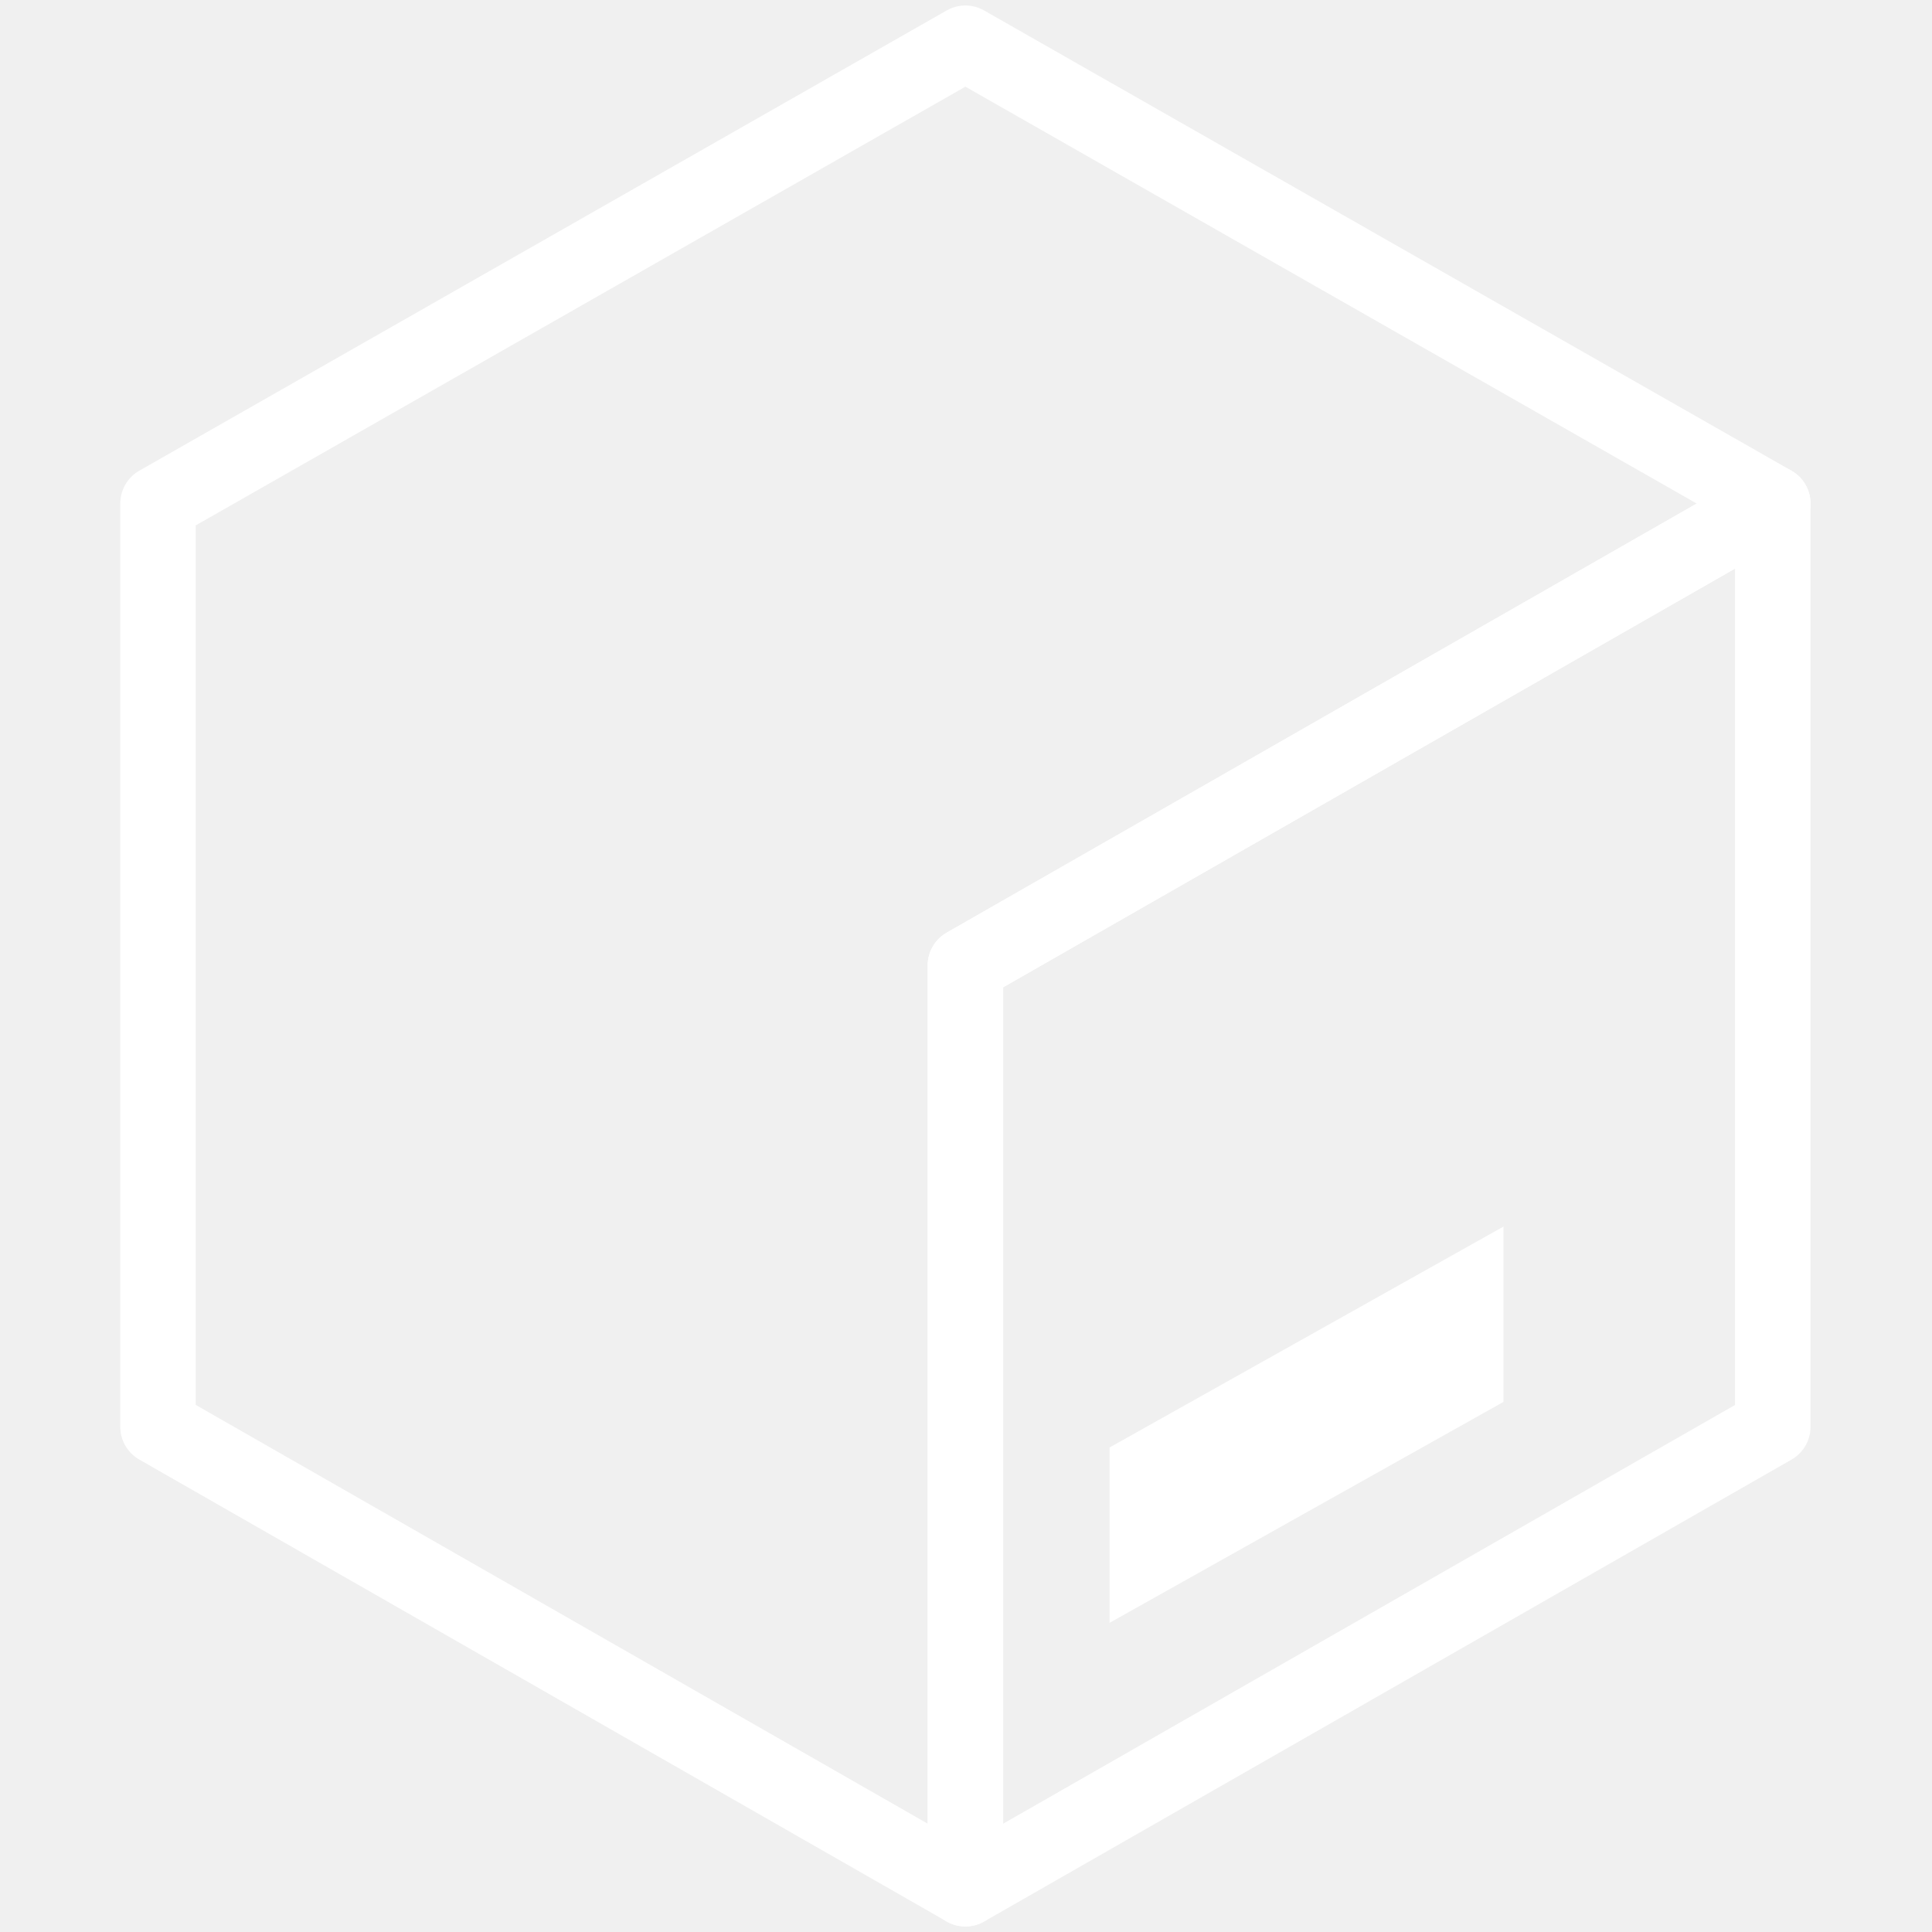
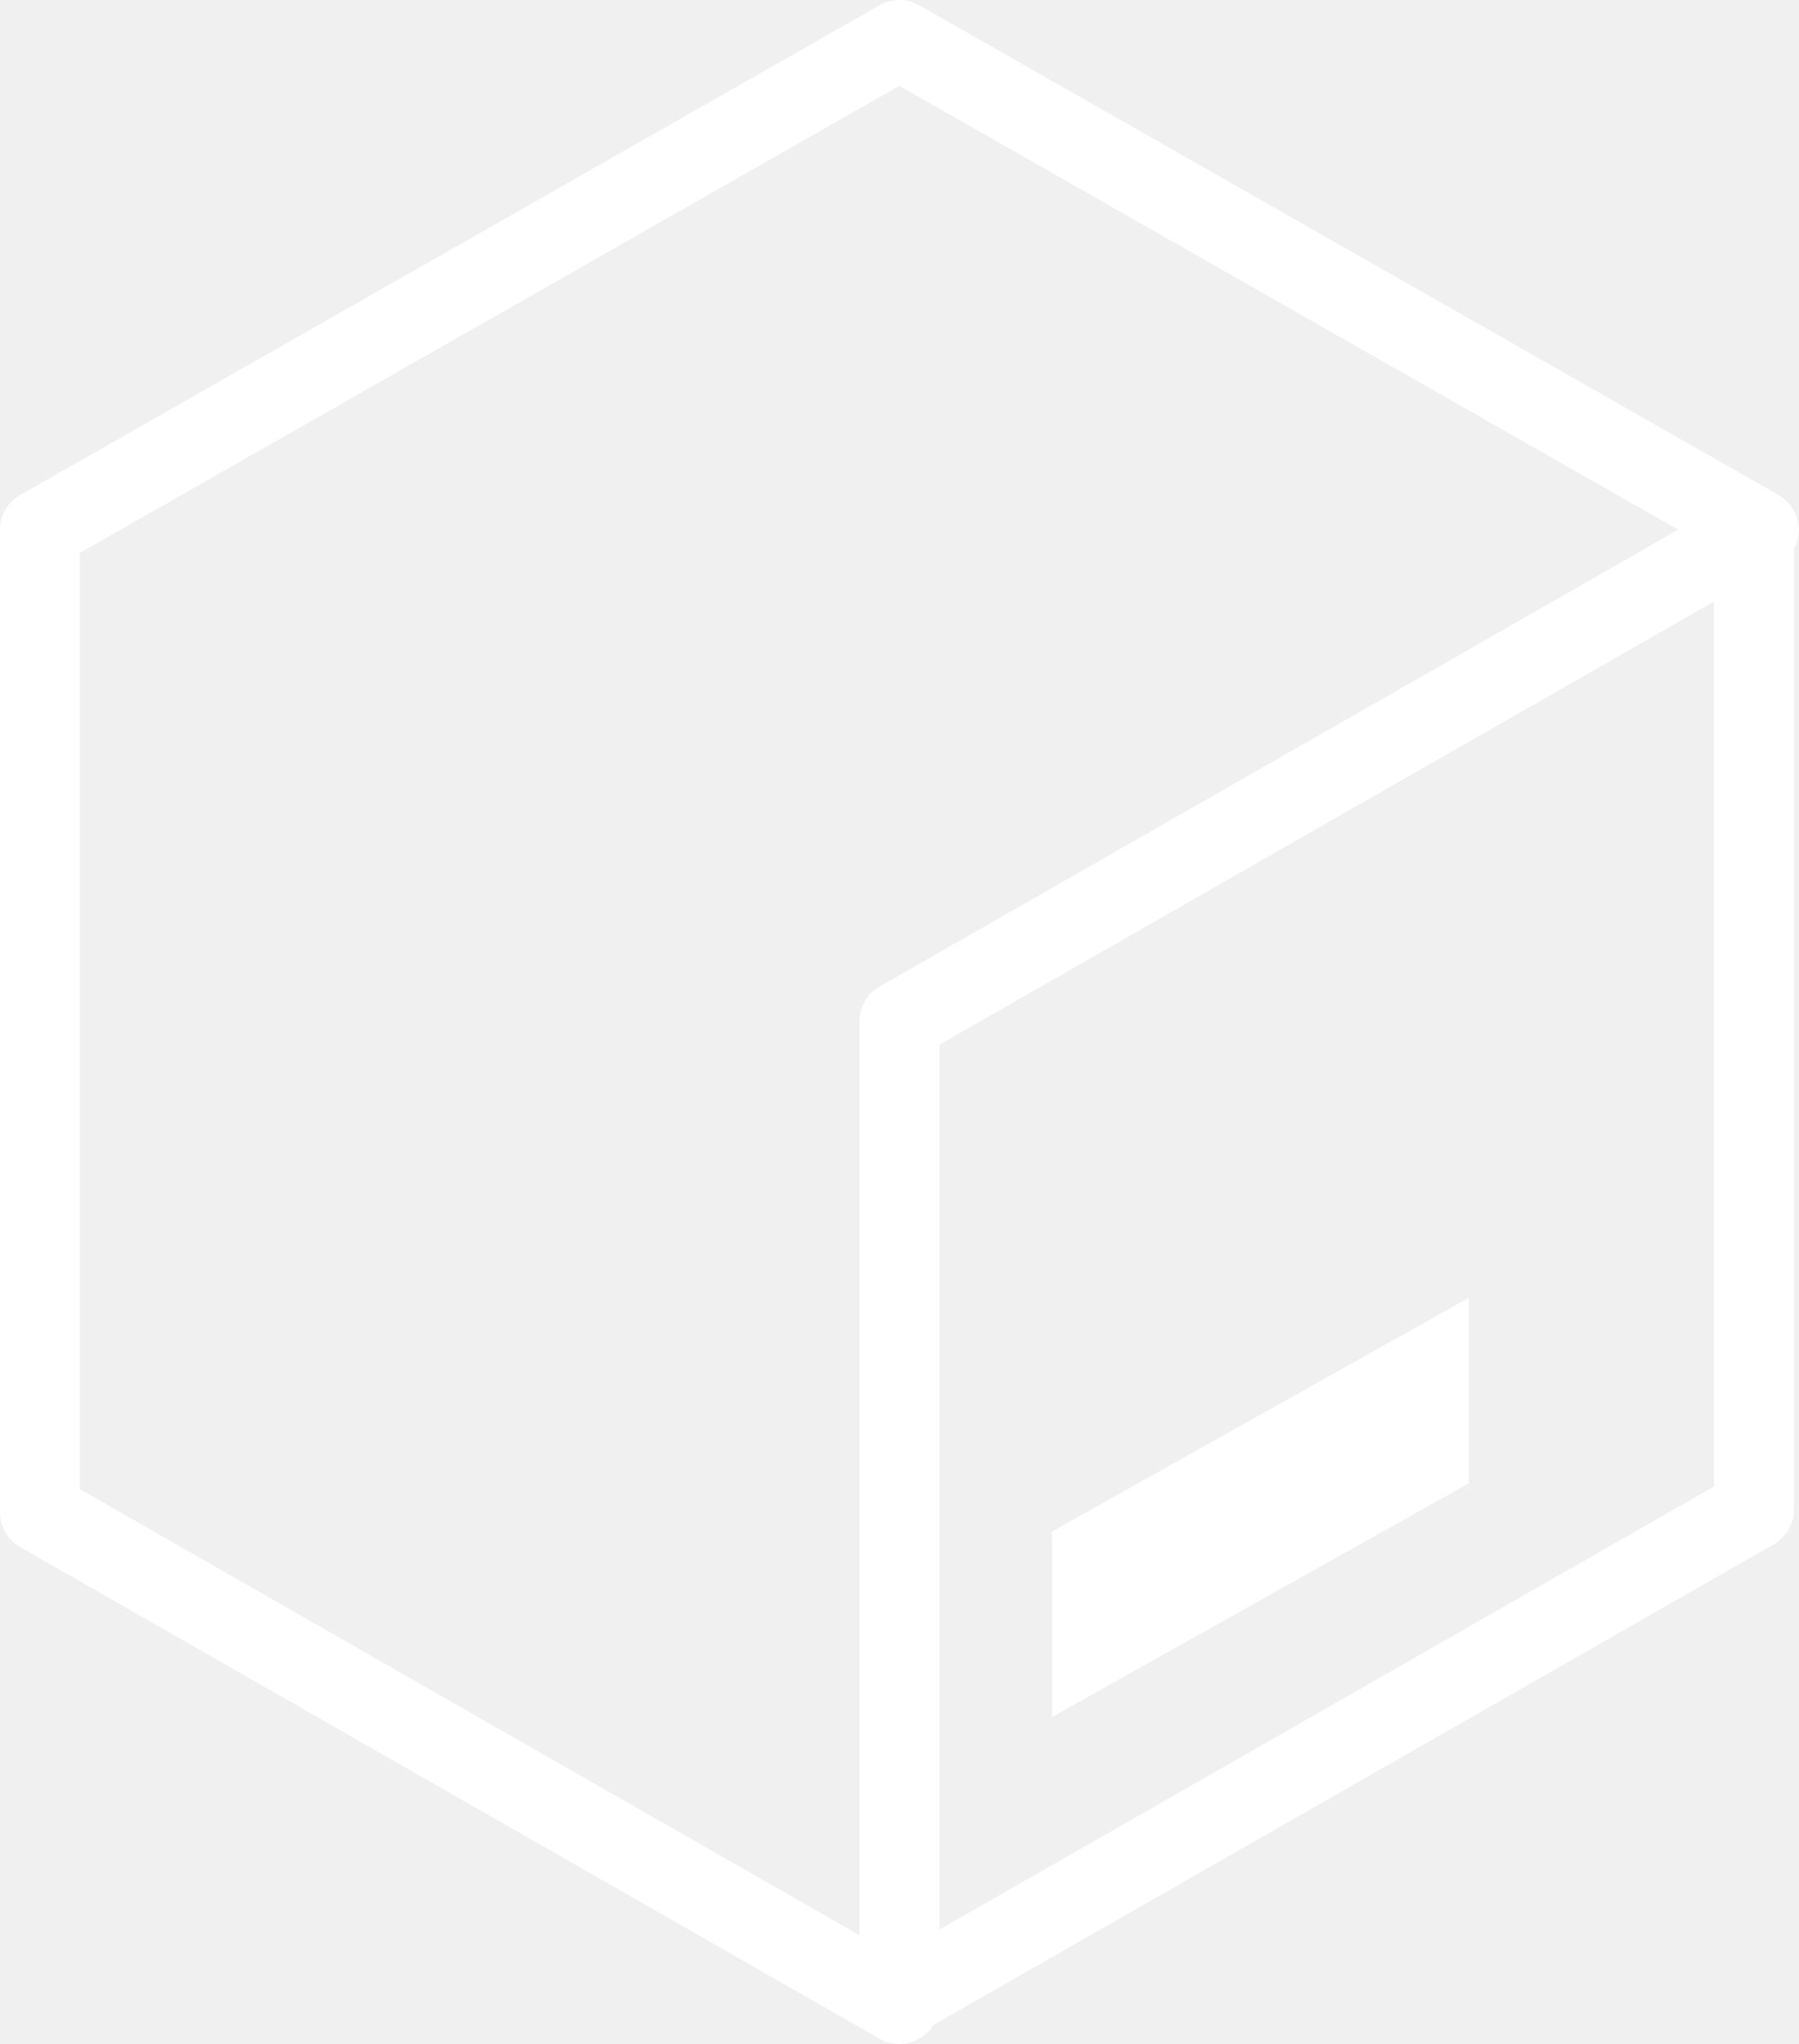
- <svg xmlns="http://www.w3.org/2000/svg" data-name="Layer 1" version="1.1" viewBox="0 0 32 32">
-   <path d="m24.902 23.22-6.524 3.659v-2.904l6.524-3.659z" fill="#fff" />
-   <path d="m29.363 8.34-13.373 7.651v15.293l13.373-7.651z" fill="none" stroke="#fff" stroke-linecap="round" stroke-linejoin="round" stroke-width="1.25" />
-   <path d="m15.99 0.716-13.373 7.623v15.293l13.373 7.651v-15.293l13.373-7.651-13.373-7.623" fill="none" stroke="#fff" stroke-linecap="round" stroke-linejoin="round" stroke-width="1.25" />
+ <svg xmlns="http://www.w3.org/2000/svg" width="56.313" height="64" data-name="Layer 1" version="1.1" viewBox="0 0 56.313 64">
+   <path d="m45.986 46.443-13.051 7.319v-5.809l13.051-7.319z" fill="#fff" stroke-width="2" />
+   <path d="m54.909 16.676-26.752 15.306v30.593l26.752-15.306z" fill="none" stroke="#fff" stroke-linecap="round" stroke-linejoin="round" stroke-width="2.5" />
+   <path d="m28.156 1.25-26.906 15.336v30.769l26.906 15.394v-30.769l26.906-15.394-26.906-15.336" fill="none" stroke="#fff" stroke-linecap="round" stroke-linejoin="round" stroke-width="2.5" />
</svg>
